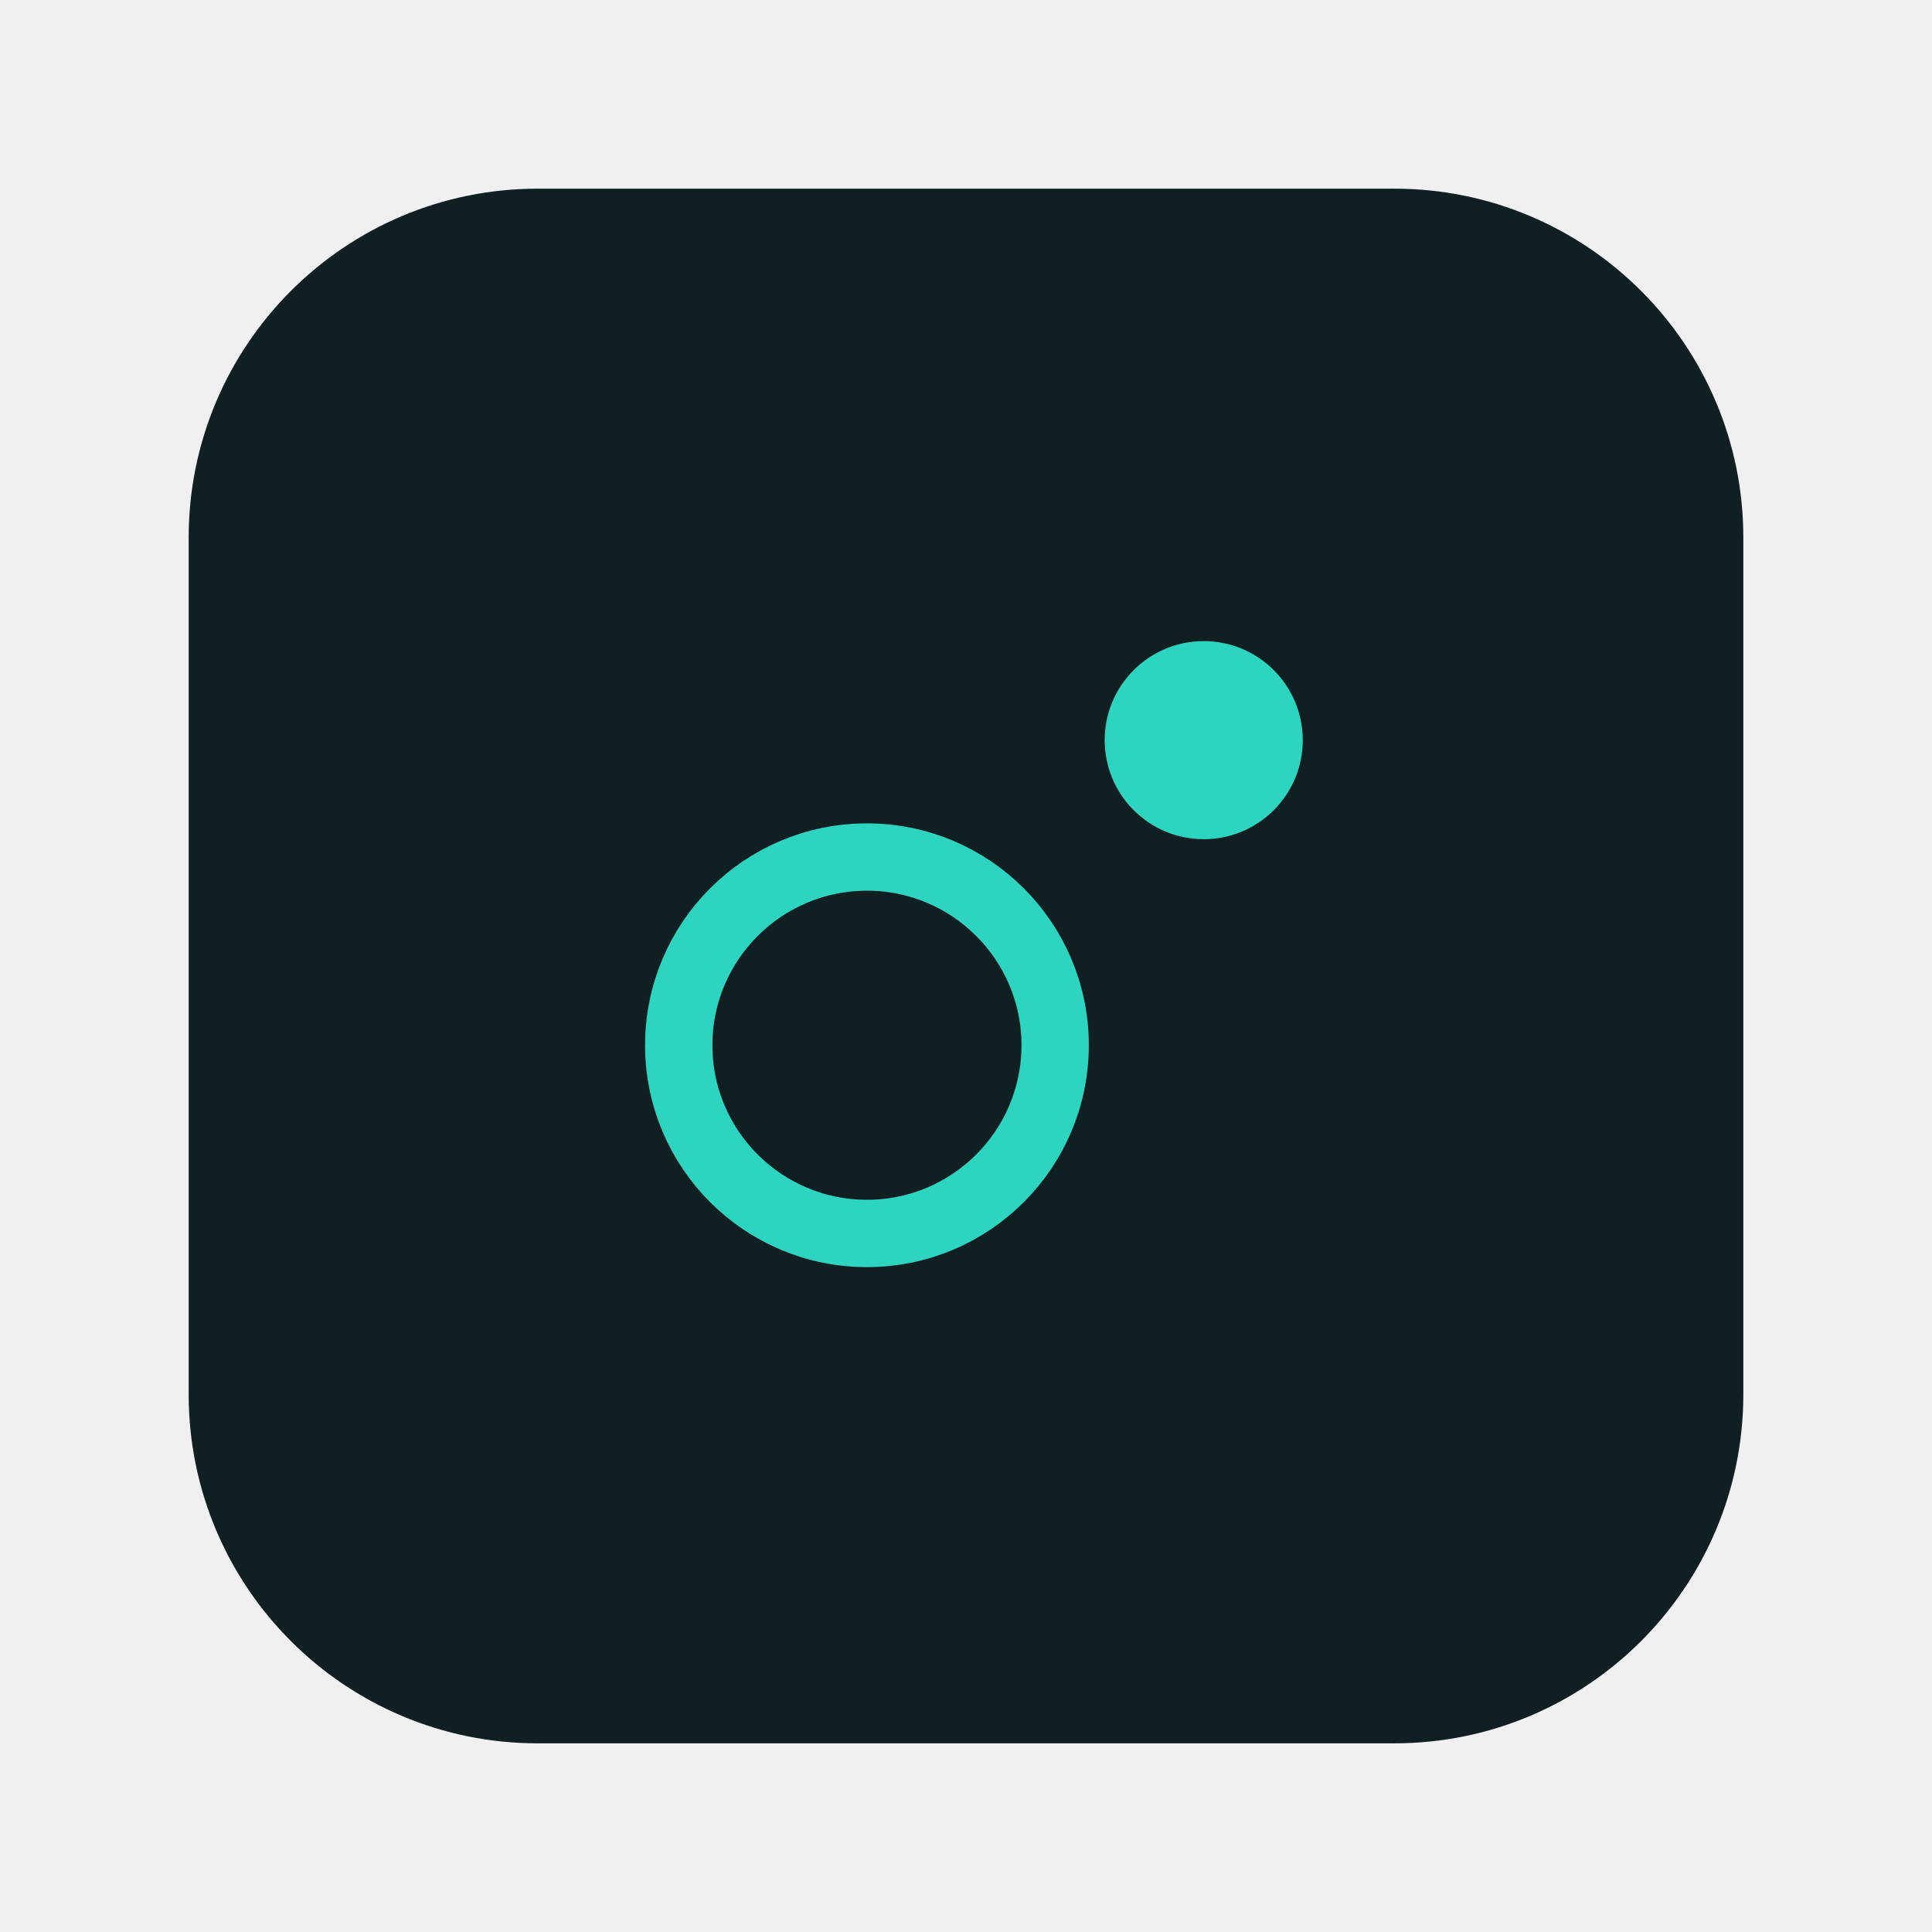
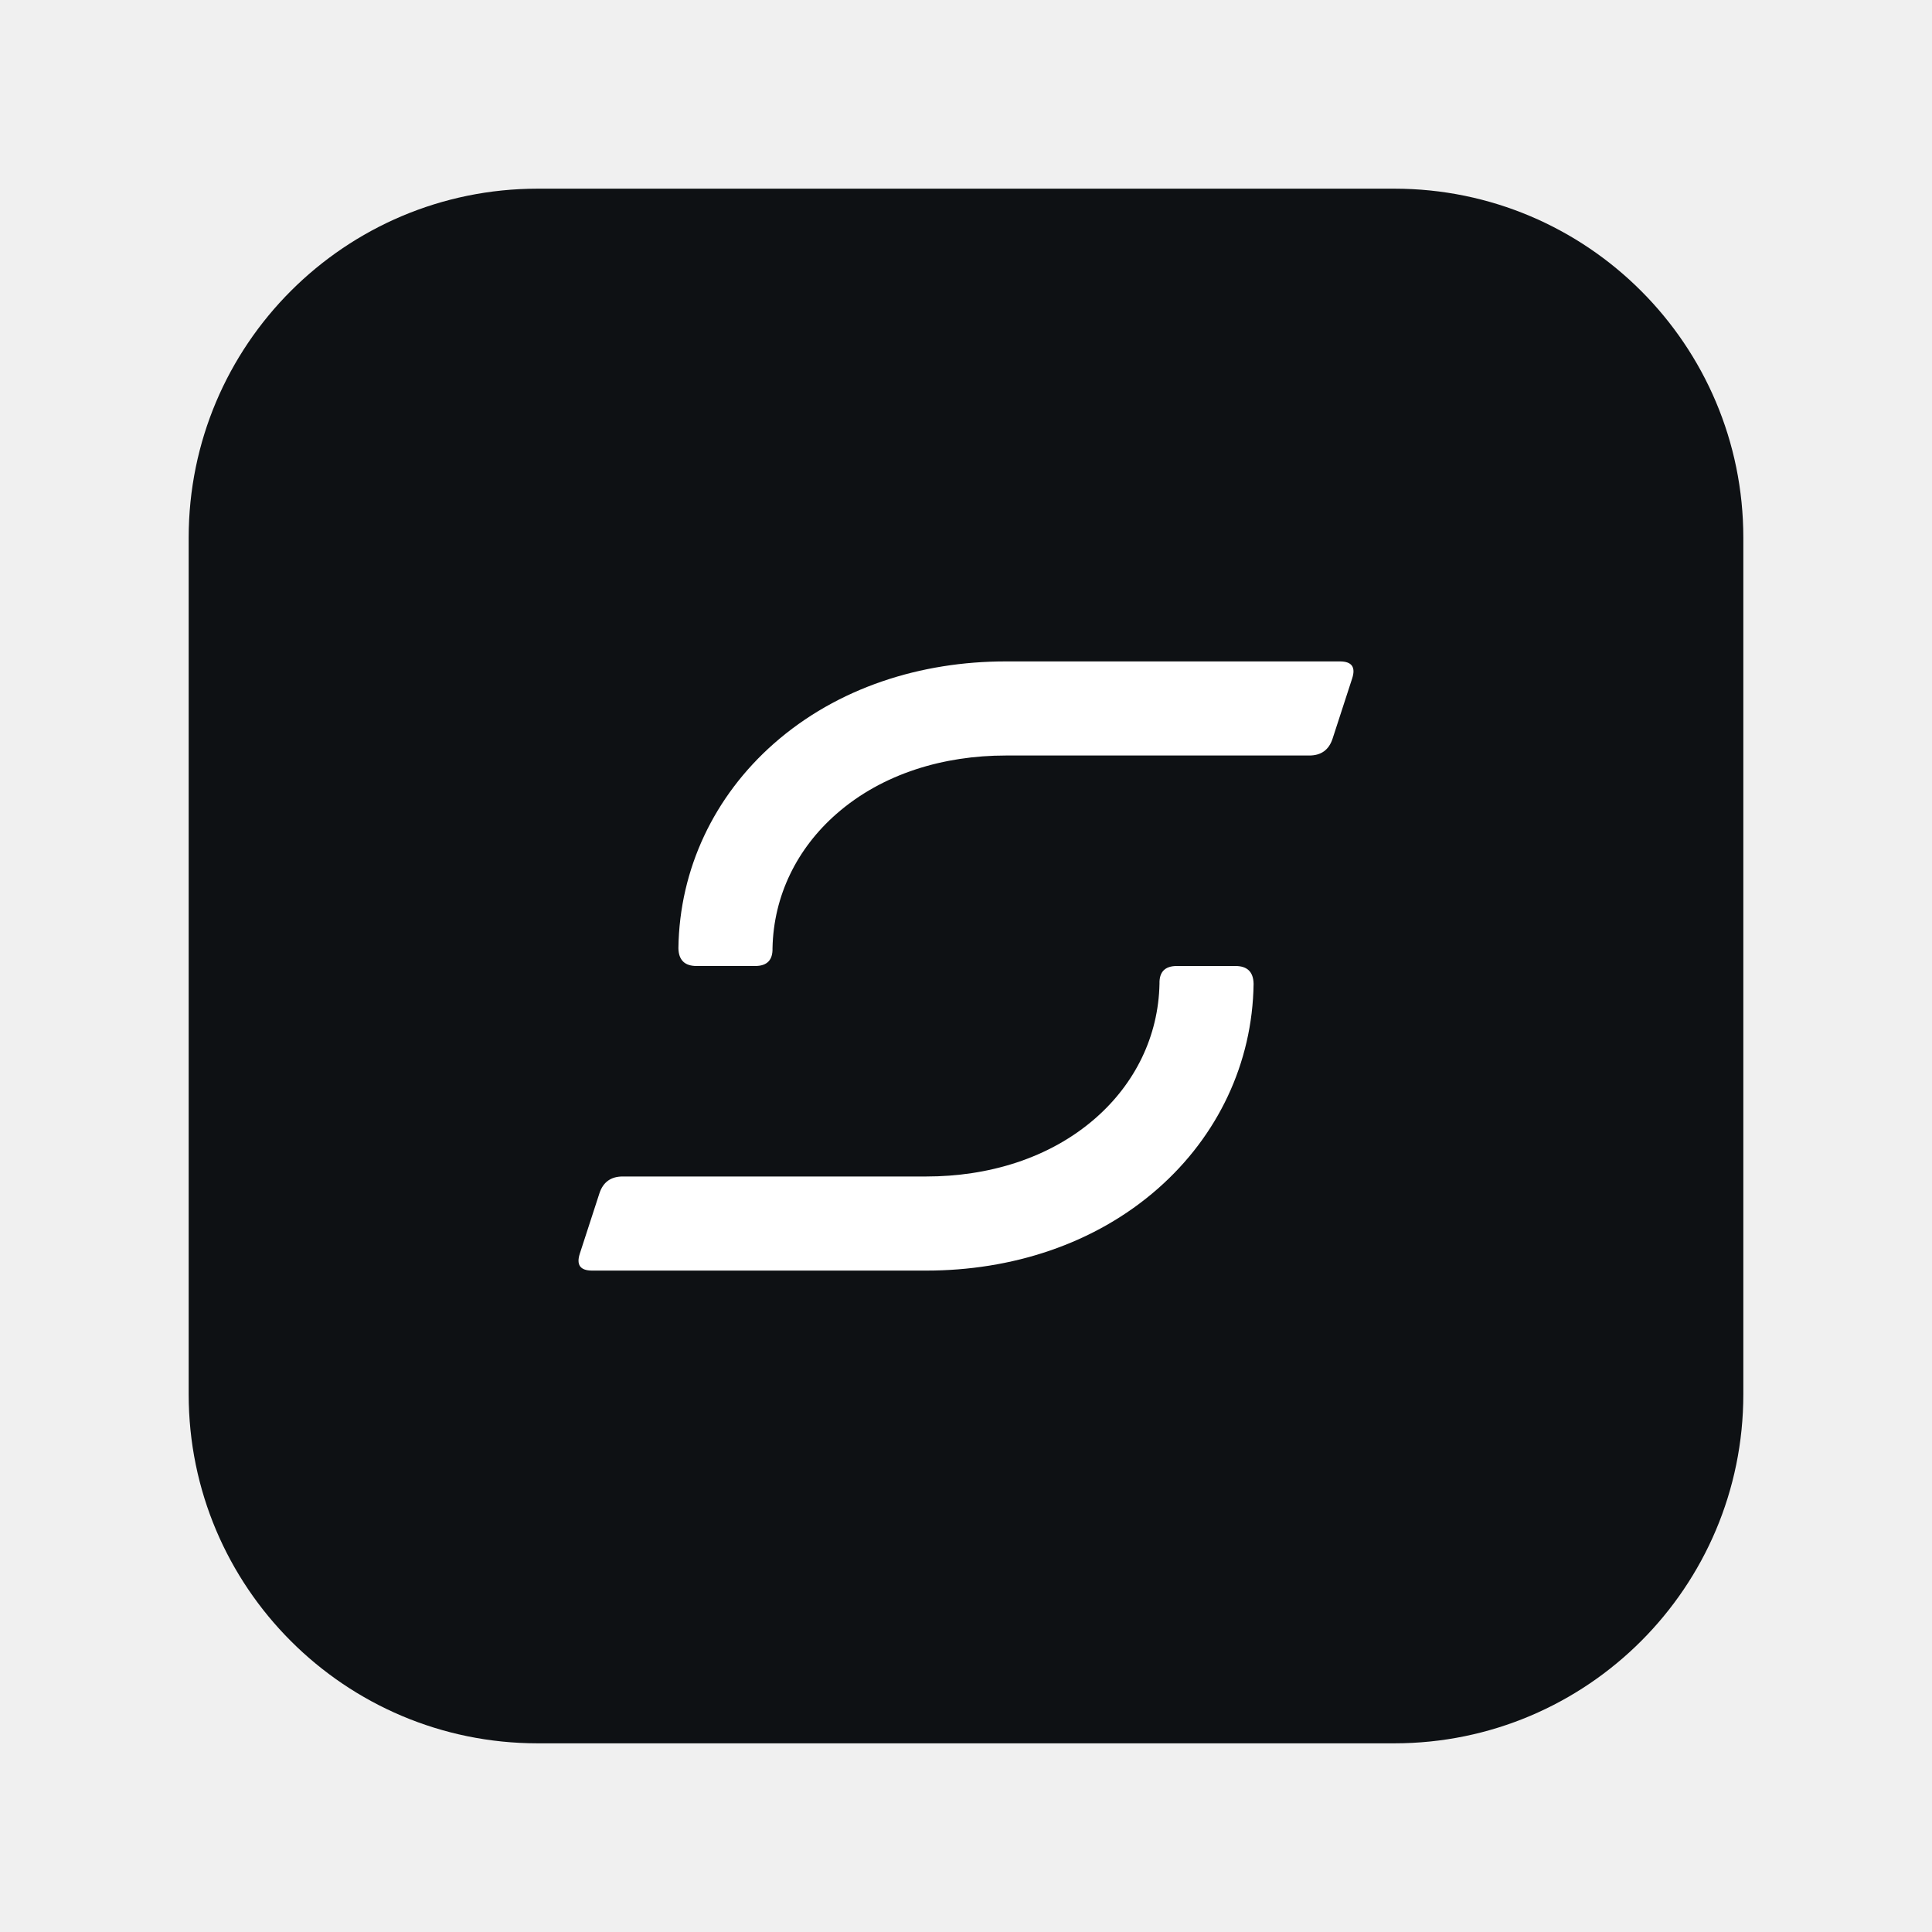
<svg xmlns="http://www.w3.org/2000/svg" width="1024" height="1024" viewBox="0 0 1024 1024">
-   <rect x="100" y="100" width="824" height="824" rx="185" fill="#0F1F22" />
-   <circle cx="459.5" cy="554" r="99.75" fill="none" stroke="#2DD4BF" stroke-width="35.7" />
-   <circle cx="638" cy="392.3" r="52.5" fill="#2DD4BF" />
+   <rect x="100" y="100" width="824" height="824" rx="185" fill="#0E1114" />
+   <path d="M710.156 350.563C716.456 350.563 718.63 353.555 716.687 359.551L706.313 391.45C704.371 397.445 700.244 400.438 693.944 400.438L533 400.438C500.65 400.438 467.995 409.772 443.341 431.371C422.467 449.651 410.003 474.673 409.447 502.561C409.625 508.85 406.559 512 400.259 512L369.19 512C362.89 512 359.687 508.85 359.572 502.55C360.128 460.445 378.629 421.921 410.108 394.169C443.981 364.318 488.28 350.563 533 350.563L710.156 350.563ZM313.844 673.438C307.544 673.438 305.371 670.445 307.313 664.45L317.687 632.551C319.63 626.555 323.756 623.563 330.056 623.563L491 623.563C523.351 623.563 556.006 614.228 580.66 592.63C601.534 574.349 613.997 549.328 614.554 521.439C614.375 515.15 617.441 512 623.741 512L654.811 512C661.111 512 664.313 515.15 664.429 521.45C663.872 563.555 645.371 602.08 613.892 629.831C580.019 659.683 535.719 673.438 491 673.438L313.844 673.438Z" fill="#FFFFFF" />
</svg>
